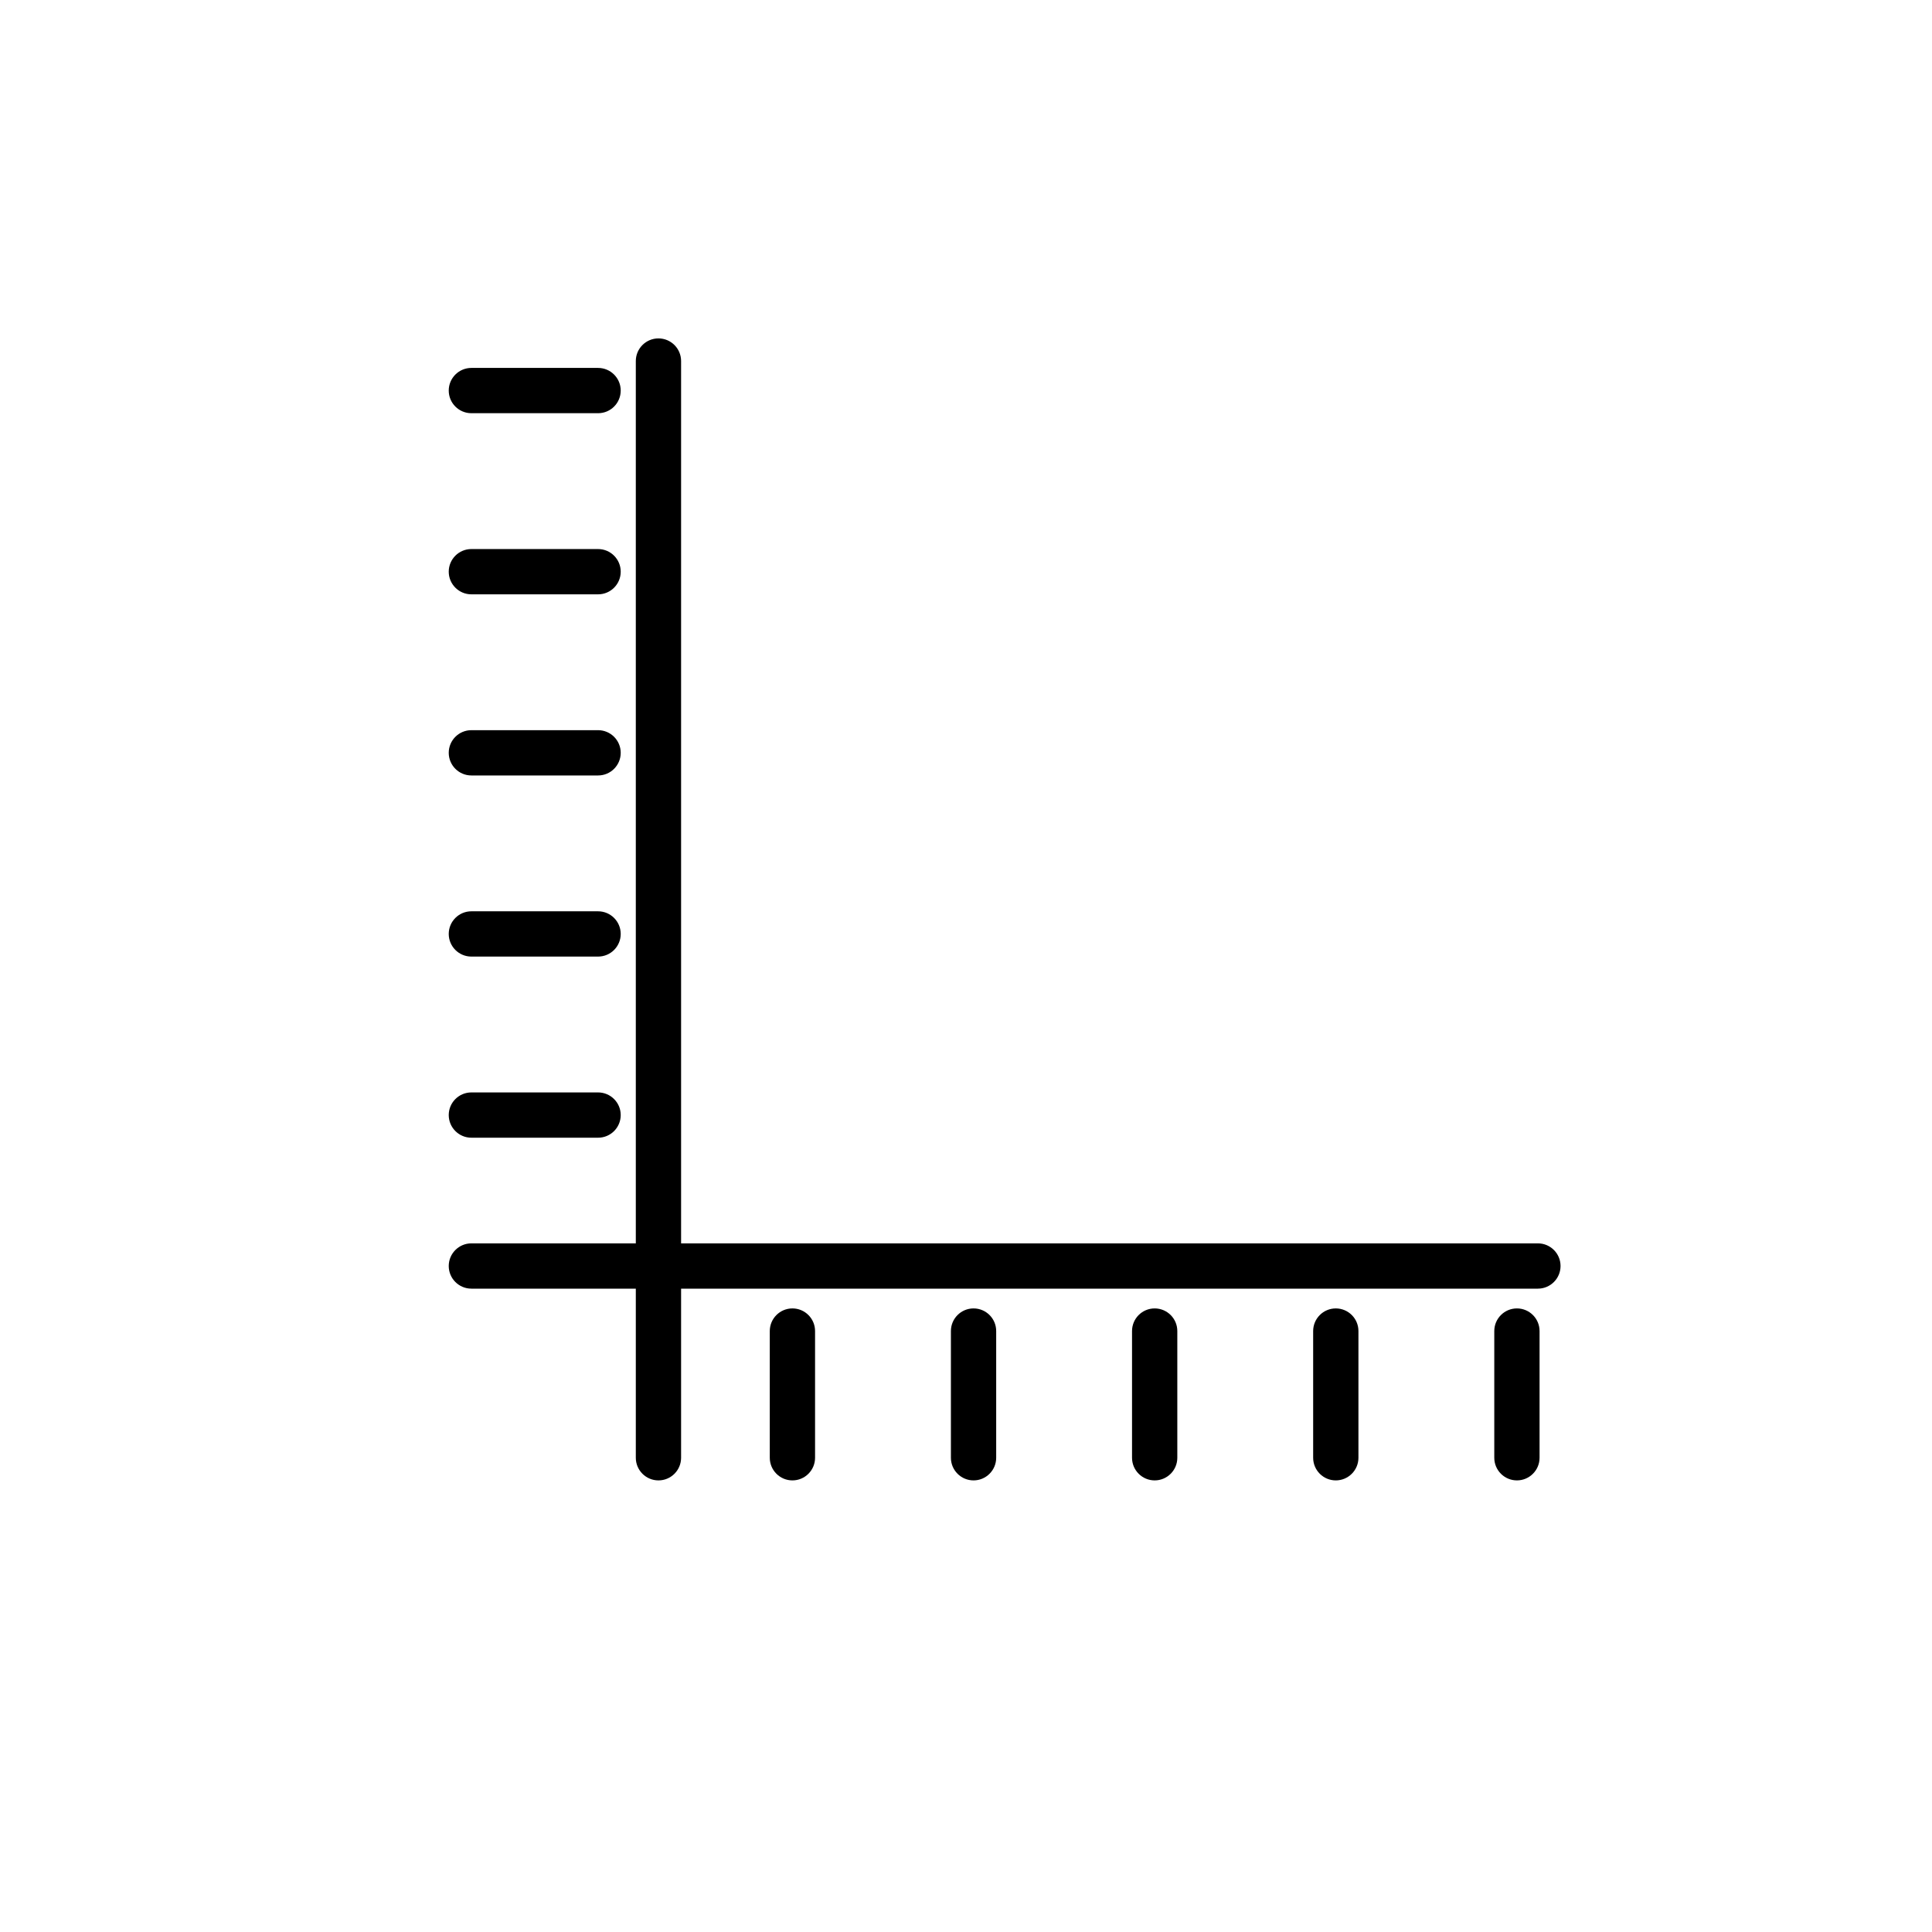
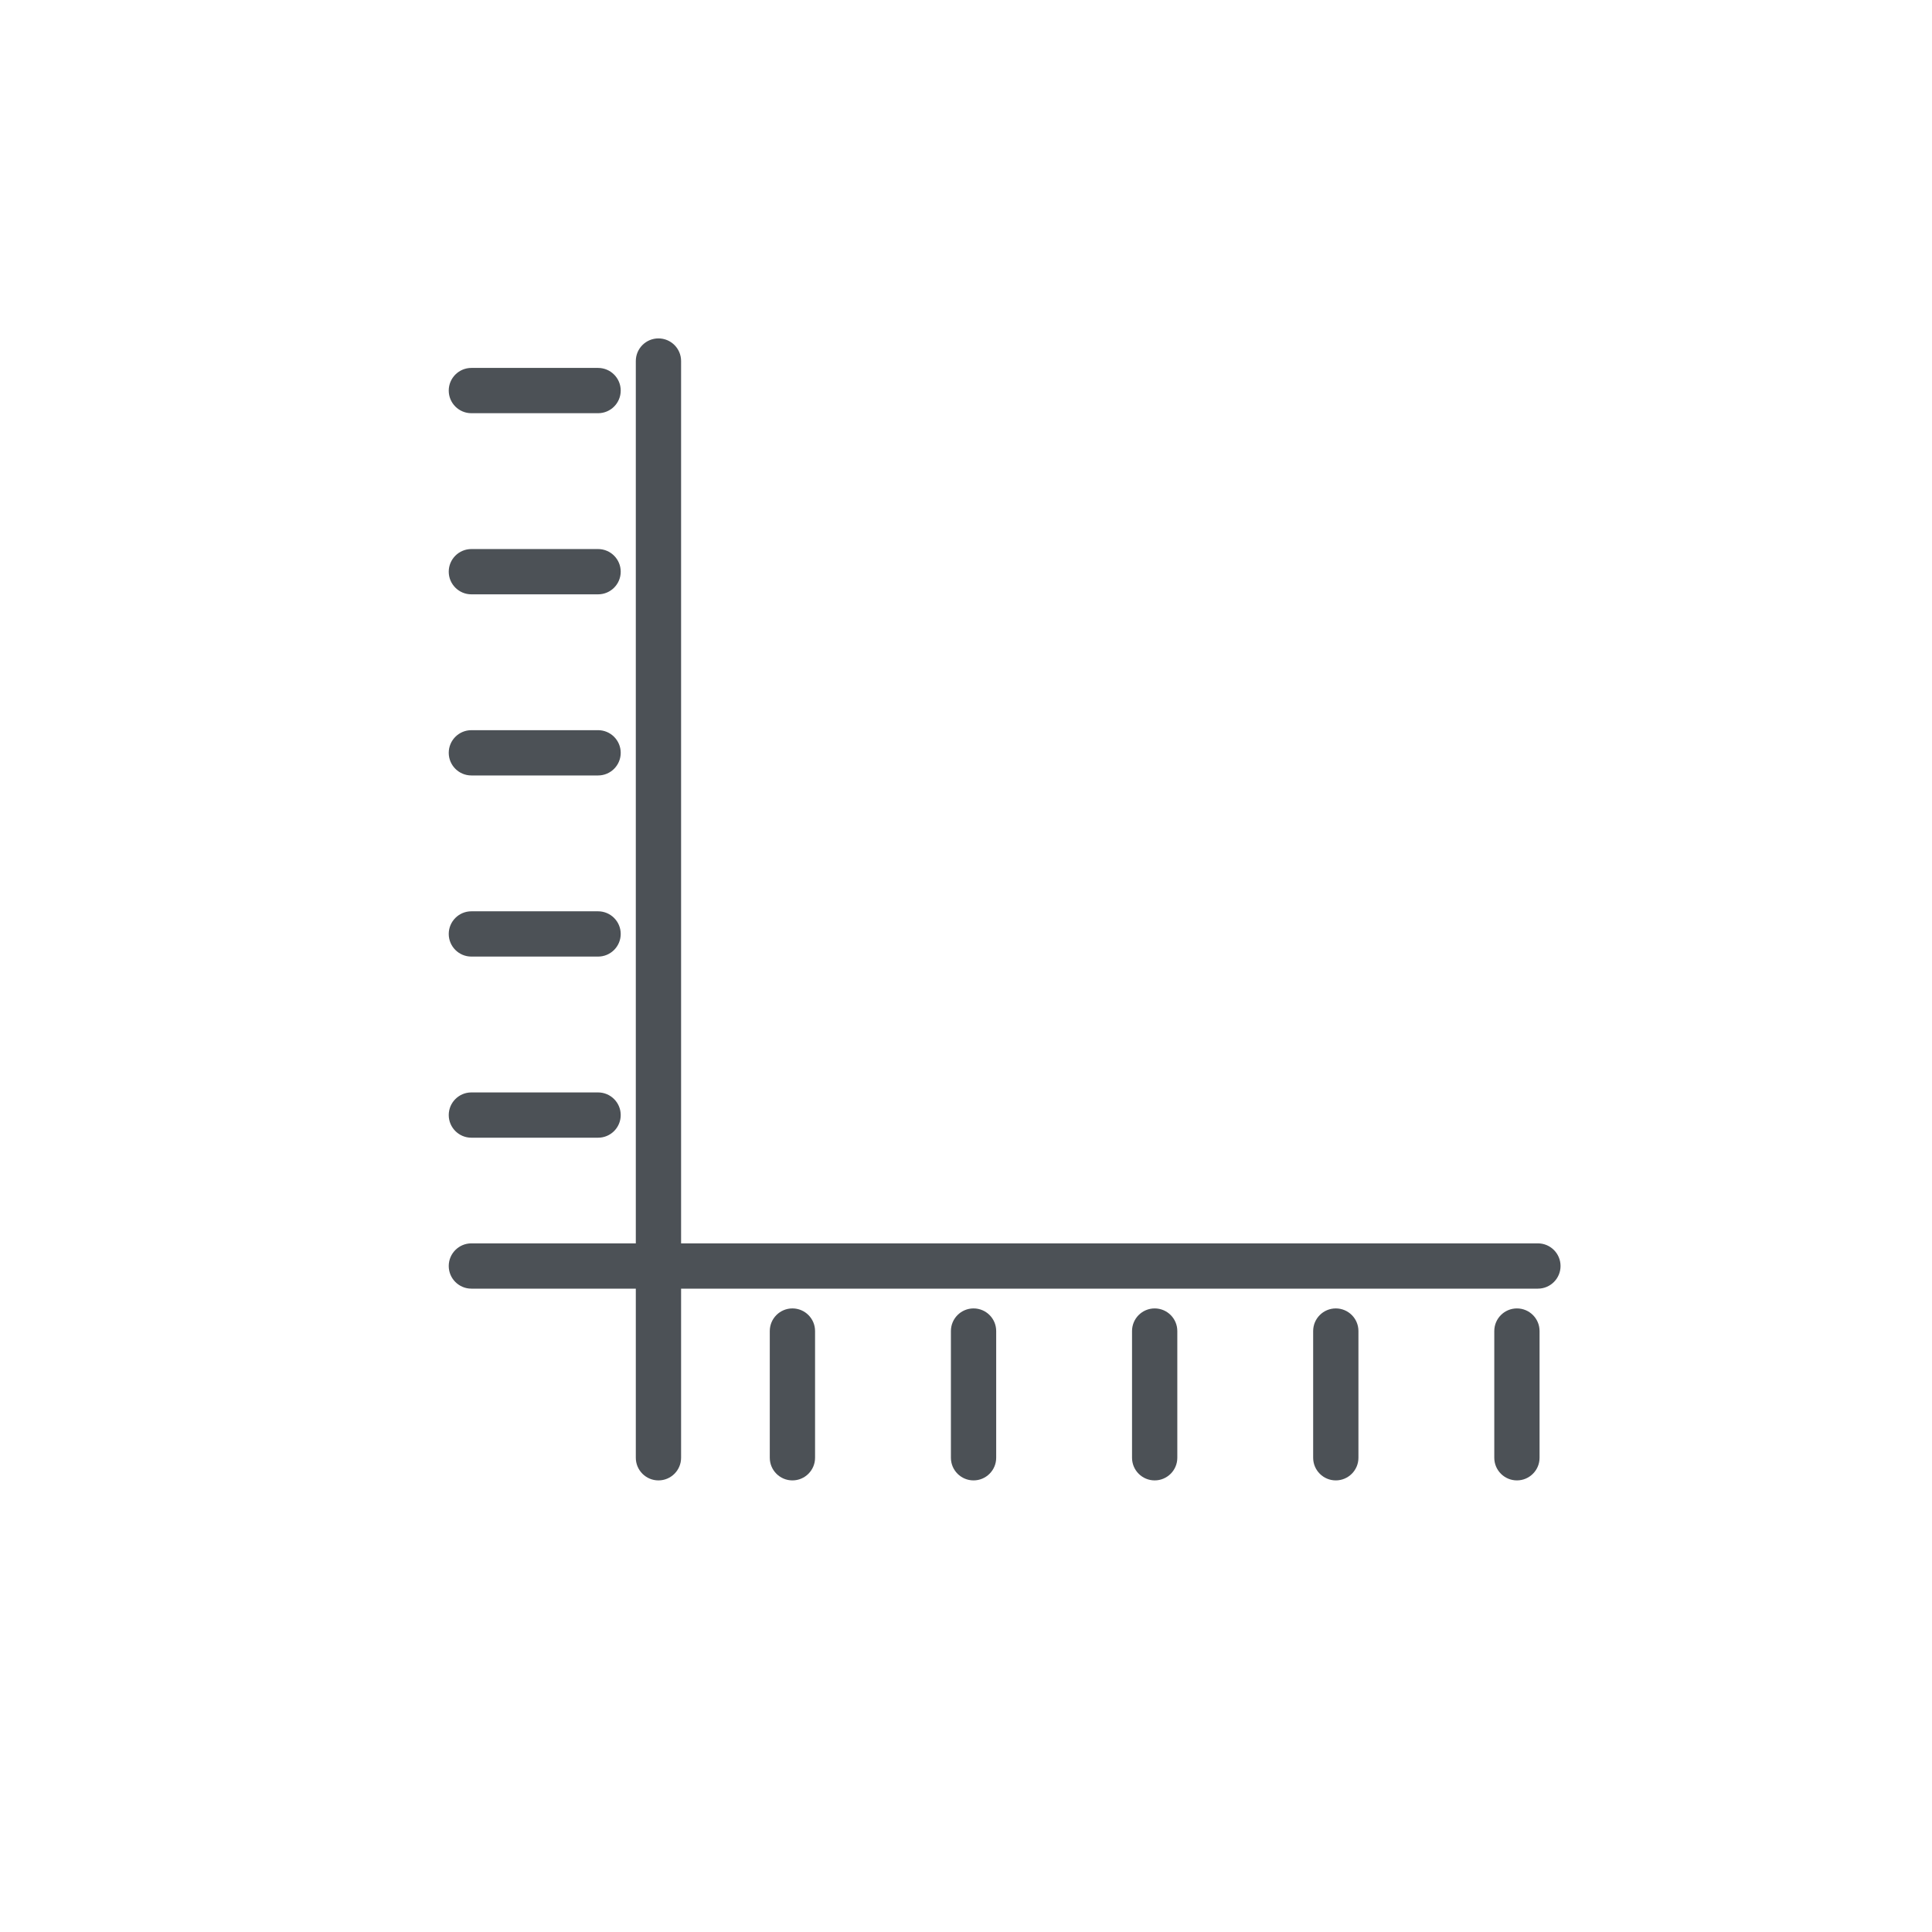
<svg xmlns="http://www.w3.org/2000/svg" version="1.1" x="0px" y="0px" width="64px" height="64px" viewBox="0 0 64 64" enable-background="new 0 0 64 64" xml:space="preserve">
  <g id="Layer_9">
    <g>
-       <path d="M50.945,42.688h-35.33c-0.414,0-0.75-0.336-0.75-0.75s0.336-0.75,0.75-0.75h35.33c0.414,0,0.75,0.336,0.75,0.75    S51.359,42.688,50.945,42.688z" />
+       <path fill="#4C5156" d="M50.945,42.688h-35.33c-0.414,0-0.75-0.336-0.75-0.75s0.336-0.75,0.75-0.75h35.33c0.414,0,0.75,0.336,0.75,0.75    S51.359,42.688,50.945,42.688z" />
    </g>
    <g>
-       <path d="M21.812,49.04c-0.414,0-0.75-0.336-0.75-0.75V11.96c0-0.414,0.336-0.75,0.75-0.75s0.75,0.336,0.75,0.75v36.33    C22.562,48.704,22.227,49.04,21.812,49.04z" />
+       <path fill="#4C5156" d="M21.812,49.04c-0.414,0-0.75-0.336-0.75-0.75V11.96c0-0.414,0.336-0.75,0.75-0.75s0.75,0.336,0.75,0.75v36.33    C22.562,48.704,22.227,49.04,21.812,49.04z" />
    </g>
    <g>
-       <path d="M19.812,13.688h-4.197c-0.414,0-0.75-0.336-0.75-0.75s0.336-0.75,0.75-0.75h4.197c0.414,0,0.75,0.336,0.75,0.75    S20.227,13.688,19.812,13.688z" />
+       <path fill="#4C5156" d="M19.812,13.688h-4.197c-0.414,0-0.75-0.336-0.75-0.75s0.336-0.75,0.75-0.75h4.197c0.414,0,0.75,0.336,0.75,0.75    S20.227,13.688,19.812,13.688z" />
    </g>
    <g>
-       <path d="M19.812,19.688h-4.197c-0.414,0-0.75-0.336-0.75-0.75s0.336-0.75,0.75-0.75h4.197c0.414,0,0.75,0.336,0.75,0.75    S20.227,19.688,19.812,19.688z" />
+       <path fill="#4C5156" d="M19.812,19.688h-4.197c-0.414,0-0.75-0.336-0.75-0.75s0.336-0.75,0.75-0.75h4.197c0.414,0,0.75,0.336,0.75,0.75    S20.227,19.688,19.812,19.688z" />
    </g>
    <g>
-       <path d="M19.812,25.688h-4.197c-0.414,0-0.75-0.336-0.75-0.75s0.336-0.75,0.75-0.75h4.197c0.414,0,0.75,0.336,0.75,0.75    S20.227,25.688,19.812,25.688z" />
+       <path fill="#4C5156" d="M19.812,25.688h-4.197c-0.414,0-0.75-0.336-0.75-0.75s0.336-0.75,0.75-0.75h4.197c0.414,0,0.75,0.336,0.75,0.75    S20.227,25.688,19.812,25.688z" />
    </g>
    <g>
-       <path d="M19.812,31.688h-4.197c-0.414,0-0.75-0.336-0.75-0.75s0.336-0.75,0.75-0.75h4.197c0.414,0,0.75,0.336,0.75,0.75    S20.227,31.688,19.812,31.688z" />
+       <path fill="#4C5156" d="M19.812,31.688h-4.197c-0.414,0-0.75-0.336-0.75-0.75s0.336-0.75,0.75-0.75h4.197c0.414,0,0.75,0.336,0.75,0.75    S20.227,31.688,19.812,31.688z" />
    </g>
    <g>
-       <path d="M19.812,37.688h-4.197c-0.414,0-0.75-0.336-0.75-0.75s0.336-0.75,0.75-0.75h4.197c0.414,0,0.75,0.336,0.75,0.75    S20.227,37.688,19.812,37.688z" />
+       <path fill="#4C5156" d="M19.812,37.688h-4.197c-0.414,0-0.75-0.336-0.75-0.75s0.336-0.75,0.75-0.75h4.197c0.414,0,0.75,0.336,0.75,0.75    S20.227,37.688,19.812,37.688z" />
    </g>
    <g>
-       <path d="M26.25,49.04c-0.414,0-0.75-0.336-0.75-0.75v-4.197c0-0.414,0.336-0.75,0.75-0.75S27,43.679,27,44.093v4.197    C27,48.704,26.664,49.04,26.25,49.04z" />
+       <path fill="#4C5156" d="M26.25,49.04c-0.414,0-0.75-0.336-0.75-0.75v-4.197c0-0.414,0.336-0.75,0.75-0.75S27,43.679,27,44.093v4.197    C27,48.704,26.664,49.04,26.25,49.04z" />
    </g>
    <g>
-       <path d="M32.25,49.04c-0.414,0-0.75-0.336-0.75-0.75v-4.197c0-0.414,0.336-0.75,0.75-0.75S33,43.679,33,44.093v4.197    C33,48.704,32.664,49.04,32.25,49.04z" />
+       <path fill="#4C5156" d="M32.25,49.04c-0.414,0-0.75-0.336-0.75-0.75v-4.197c0-0.414,0.336-0.75,0.75-0.75S33,43.679,33,44.093v4.197    C33,48.704,32.664,49.04,32.25,49.04z" />
    </g>
    <g>
-       <path d="M38.25,49.04c-0.414,0-0.75-0.336-0.75-0.75v-4.197c0-0.414,0.336-0.75,0.75-0.75S39,43.679,39,44.093v4.197    C39,48.704,38.664,49.04,38.25,49.04z" />
+       <path fill="#4C5156" d="M38.25,49.04c-0.414,0-0.75-0.336-0.75-0.75v-4.197c0-0.414,0.336-0.75,0.75-0.75S39,43.679,39,44.093v4.197    C39,48.704,38.664,49.04,38.25,49.04z" />
    </g>
    <g>
-       <path d="M44.25,49.04c-0.414,0-0.75-0.336-0.75-0.75v-4.197c0-0.414,0.336-0.75,0.75-0.75S45,43.679,45,44.093v4.197    C45,48.704,44.664,49.04,44.25,49.04z" />
+       <path fill="#4C5156" d="M44.25,49.04c-0.414,0-0.75-0.336-0.75-0.75v-4.197c0-0.414,0.336-0.75,0.75-0.75S45,43.679,45,44.093v4.197    C45,48.704,44.664,49.04,44.25,49.04z" />
    </g>
    <g>
-       <path d="M50.25,49.04c-0.414,0-0.75-0.336-0.75-0.75v-4.197c0-0.414,0.336-0.75,0.75-0.75S51,43.679,51,44.093v4.197    C51,48.704,50.664,49.04,50.25,49.04z" />
+       <path fill="#4C5156" d="M50.25,49.04c-0.414,0-0.75-0.336-0.75-0.75v-4.197c0-0.414,0.336-0.75,0.75-0.75S51,43.679,51,44.093v4.197    C51,48.704,50.664,49.04,50.25,49.04z" />
    </g>
  </g>
</svg>
